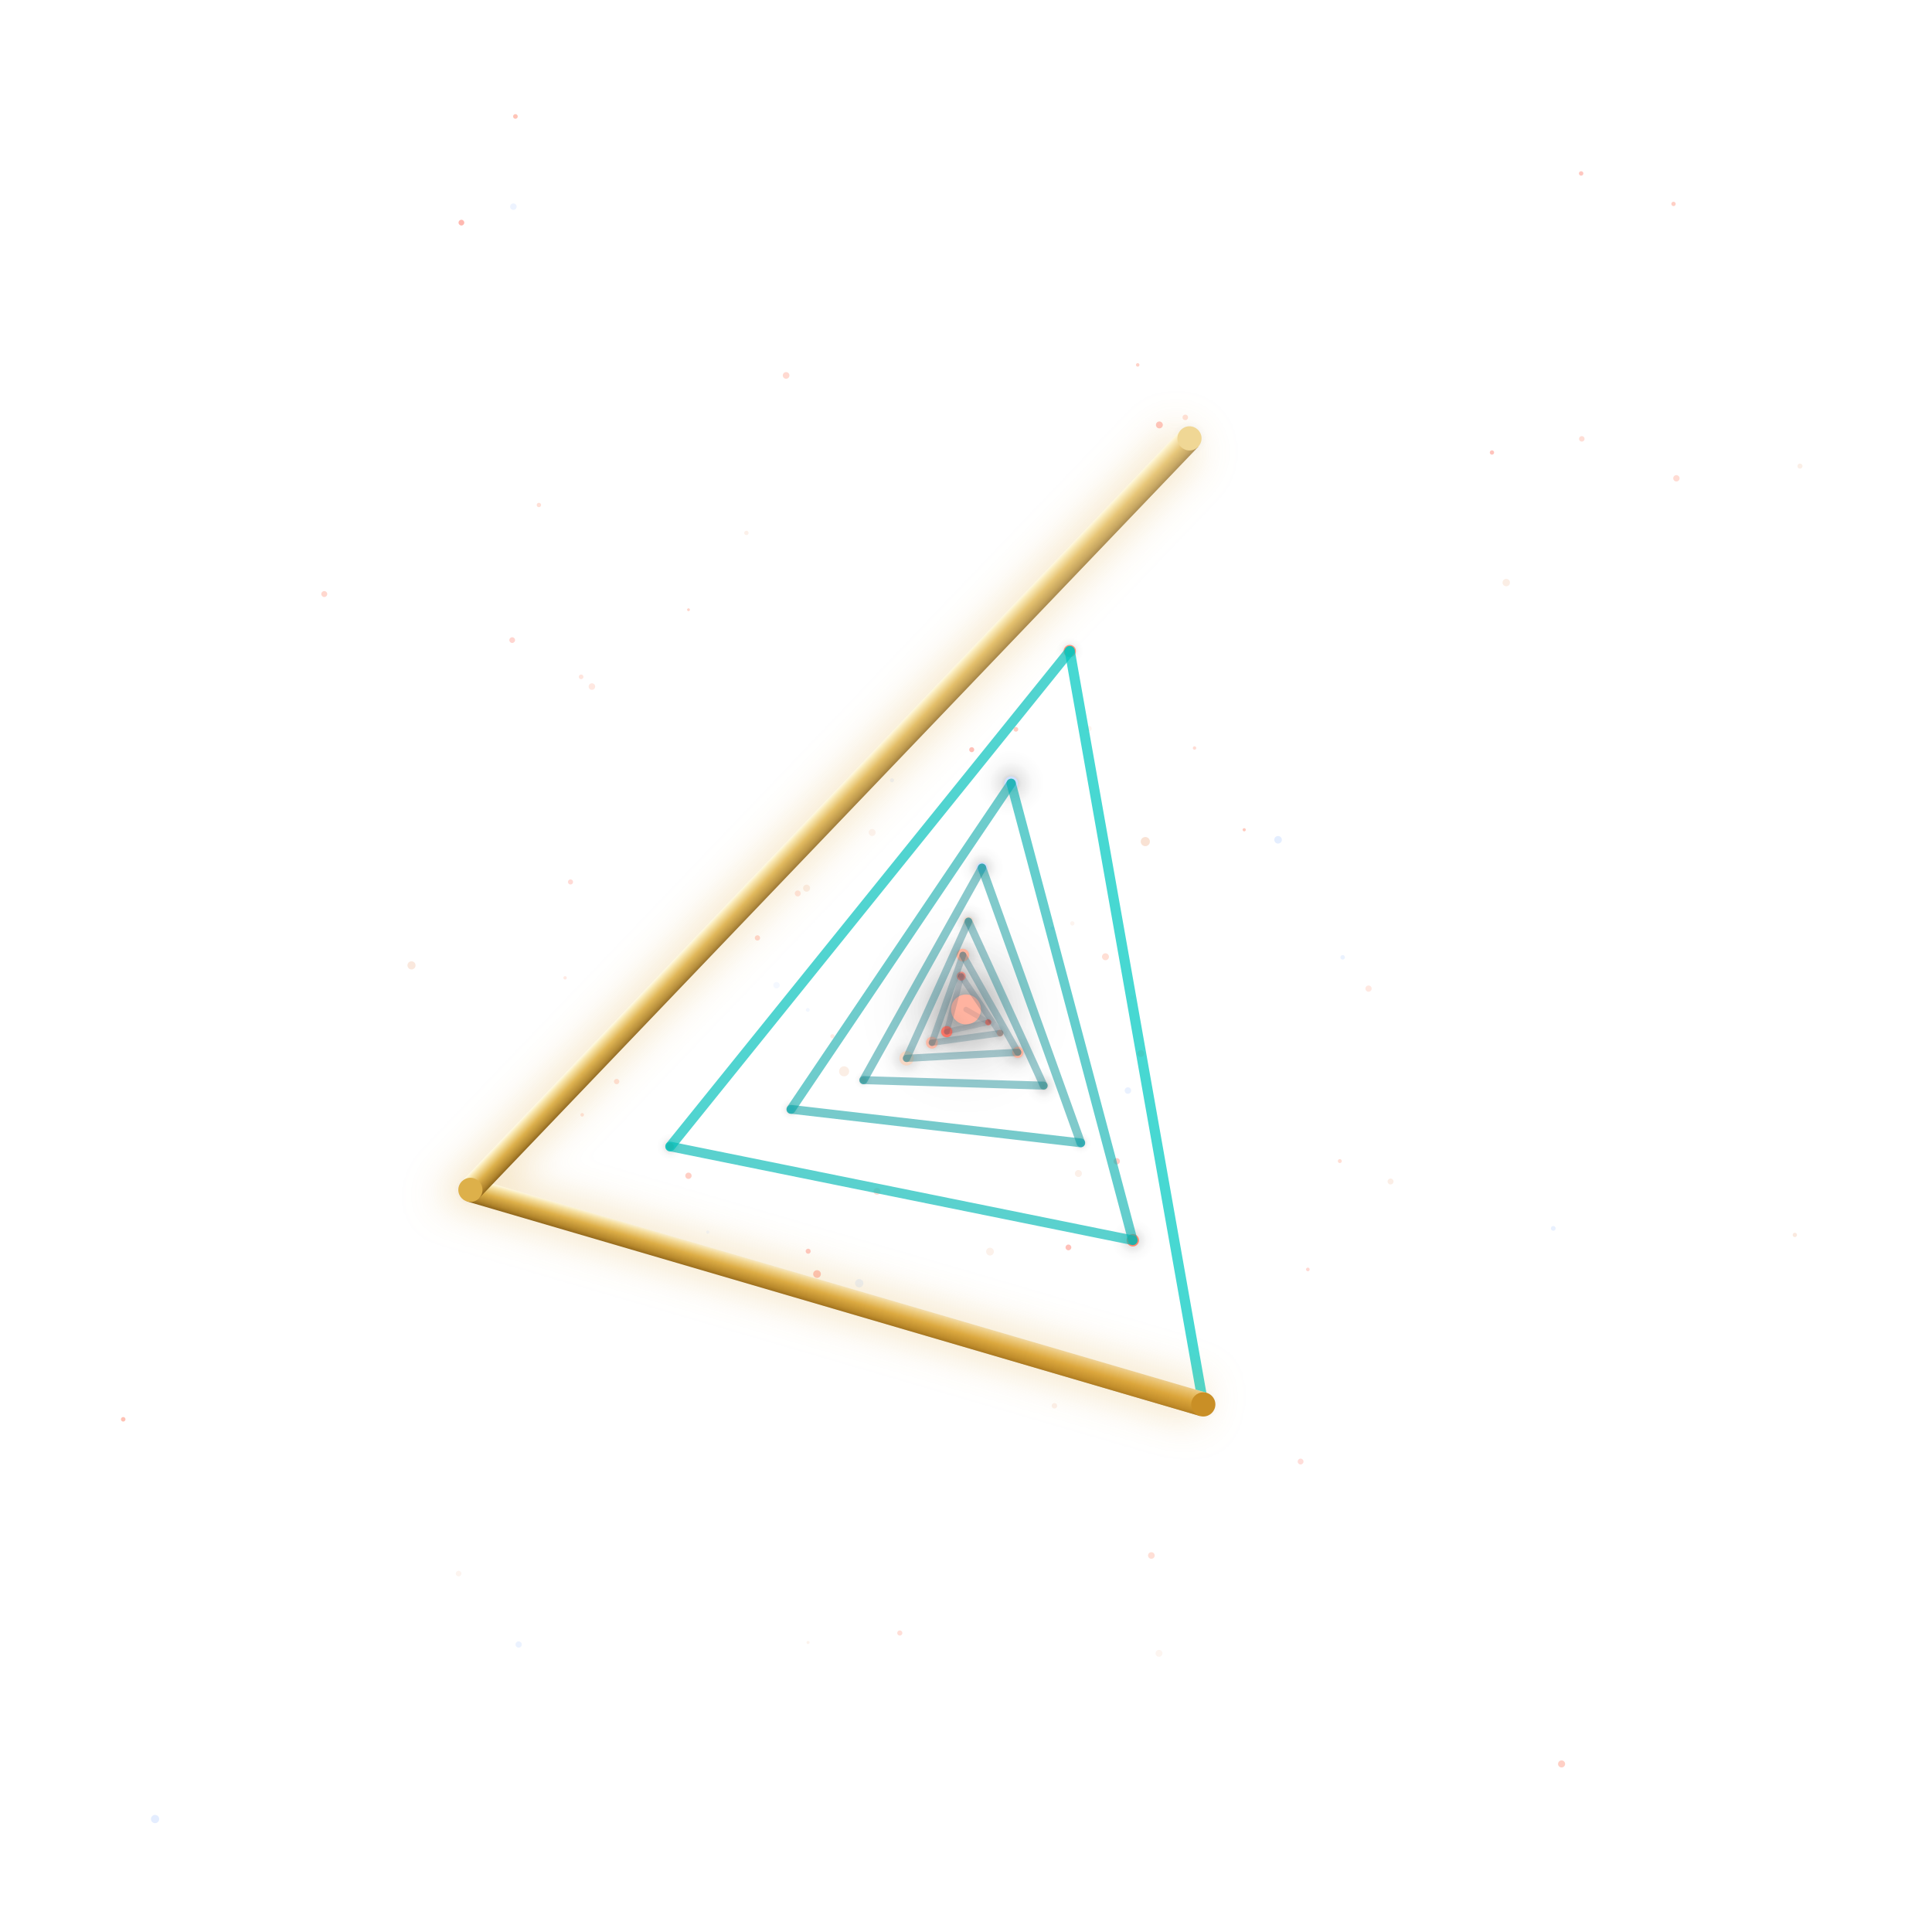
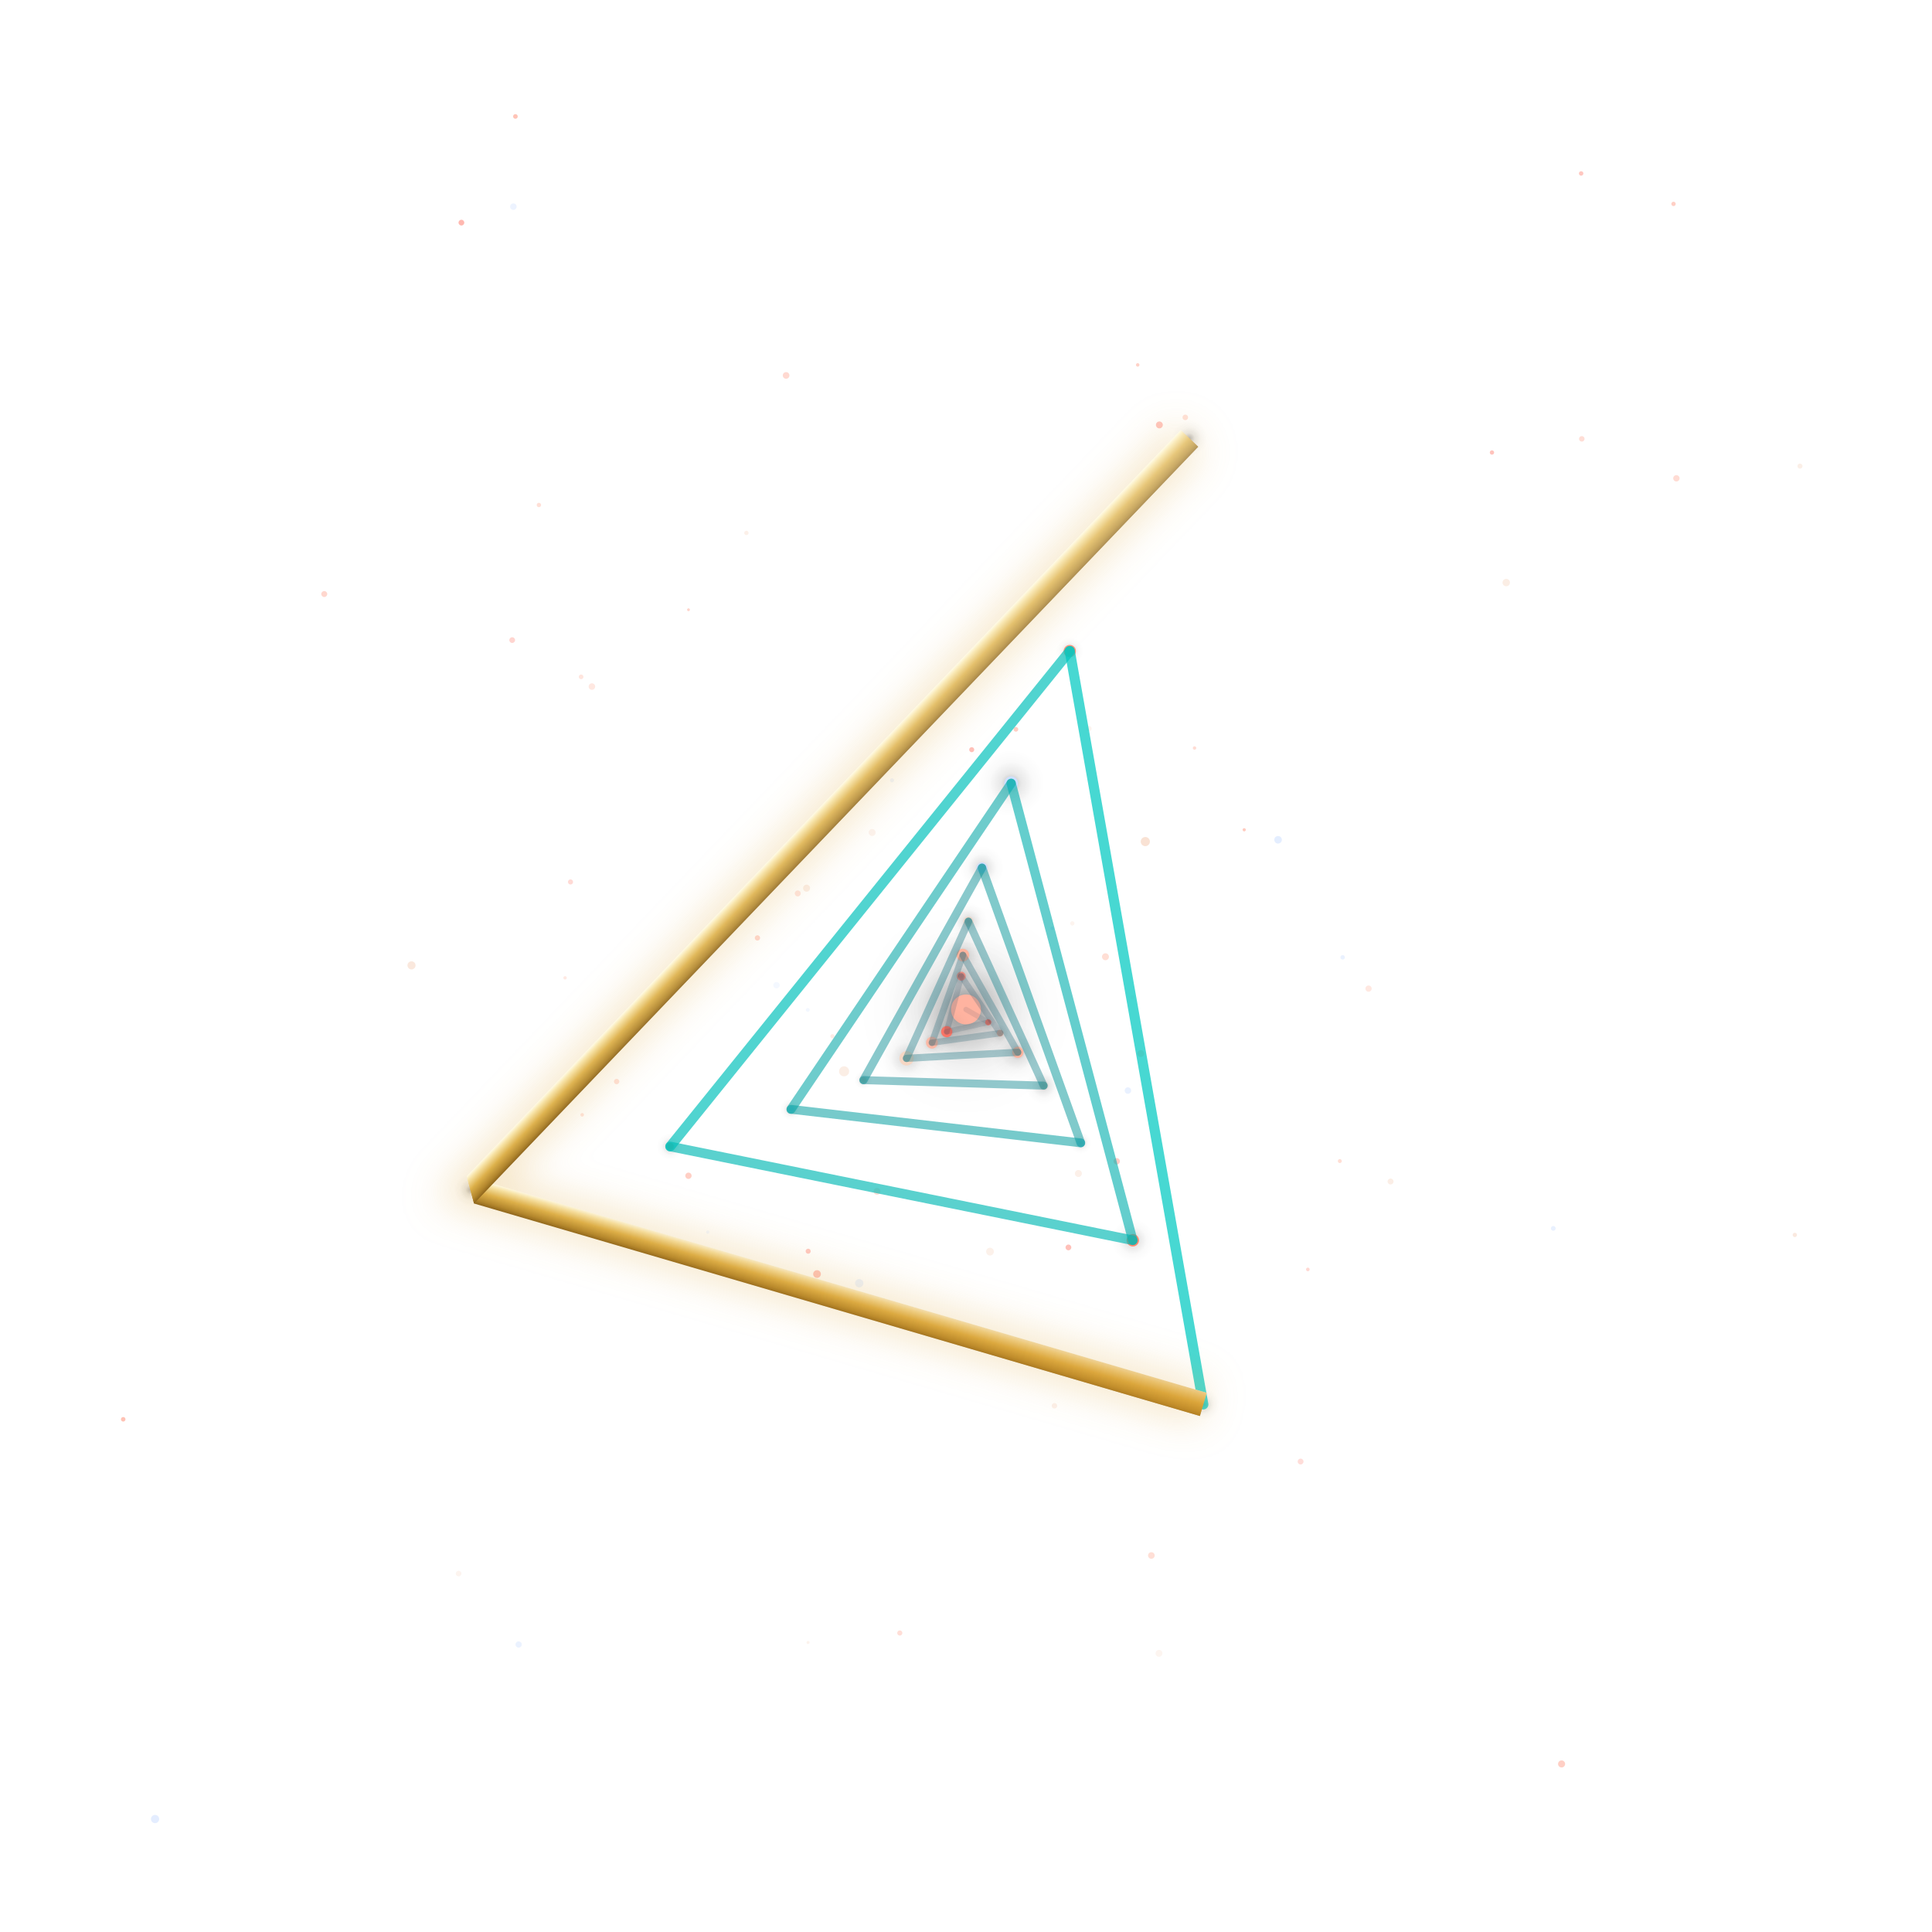
<svg xmlns="http://www.w3.org/2000/svg" viewBox="0 0 800 800" width="800" height="800" role="img" aria-label="Logo: triángulo espiral de conocimiento con nodos en cada vértice y una C final de Christian">
  <defs>
    <radialGradient id="halo-star" cx="50%" cy="50%" r="50%">
      <stop offset="0%" stop-color="currentColor" stop-opacity="0.28" />
      <stop offset="30%" stop-color="currentColor" stop-opacity="0.09" />
      <stop offset="65%" stop-color="currentColor" stop-opacity="0.02" />
      <stop offset="100%" stop-color="currentColor" stop-opacity="0" />
    </radialGradient>
    <radialGradient id="halo-nova" cx="50%" cy="50%" r="50%">
      <stop offset="0%" stop-color="currentColor" stop-opacity="0.16" />
      <stop offset="40%" stop-color="currentColor" stop-opacity="0.05" />
      <stop offset="75%" stop-color="currentColor" stop-opacity="0.01" />
      <stop offset="100%" stop-color="currentColor" stop-opacity="0" />
    </radialGradient>
    <filter id="halo-blur" x="-80%" y="-80%" width="260%" height="260%">
      <feGaussianBlur stdDeviation="8" />
    </filter>
  </defs>
  <defs>
    <linearGradient id="c-perp-1" gradientUnits="userSpaceOnUse" x1="499.67" y1="576.74" x2="496.86" y2="586.33">
      <stop offset="0%" stop-color="#fffbe6" />
      <stop offset="16%" stop-color="#f8e4a8" />
      <stop offset="50%" stop-color="#ddb04a" />
      <stop offset="84%" stop-color="#b1852c" />
      <stop offset="100%" stop-color="#8f661c" />
    </linearGradient>
-     <linearGradient id="c-perp-2" gradientUnits="userSpaceOnUse" x1="191.16" y1="489.24" x2="198.39" y2="496.15">
+     <linearGradient id="c-perp-2" gradientUnits="userSpaceOnUse" x1="488.93" y1="178.07" x2="496.15" y2="184.98">
      <stop offset="0%" stop-color="#fffbe6" />
      <stop offset="16%" stop-color="#f8e4a8" />
      <stop offset="50%" stop-color="#ddb04a" />
      <stop offset="84%" stop-color="#b1852c" />
      <stop offset="100%" stop-color="#8f661c" />
    </linearGradient>
-     <linearGradient id="c-tint-1" gradientUnits="userSpaceOnUse" x1="499.67" y1="576.74" x2="196.18" y2="487.9">
+     <linearGradient id="c-tint-1" gradientUnits="userSpaceOnUse" x1="499.67" y1="576.74" x2="193.26" y2="487.04">
      <stop offset="0%" stop-color="#d99a2b" stop-opacity="0.5" />
      <stop offset="100%" stop-color="#d99a2b" stop-opacity="0" />
    </linearGradient>
-     <linearGradient id="c-tint-2" gradientUnits="userSpaceOnUse" x1="191.16" y1="489.24" x2="488.93" y2="178.07">
+     <linearGradient id="c-tint-2" gradientUnits="userSpaceOnUse" x1="193.26" y1="487.04" x2="488.93" y2="178.07">
      <stop offset="0%" stop-color="#fffbe6" stop-opacity="0" />
      <stop offset="100%" stop-color="#fffbe6" stop-opacity="0.32" />
    </linearGradient>
  </defs>
  <g id="logo-background" data-name="Background">
    <circle cx="245.1" cy="284.29" r="1.352" fill="#ffb49e" opacity="0.31" />
    <circle cx="212.09" cy="265.05" r="1.188" fill="#ff6f5e" opacity="0.292" />
    <circle cx="170.4" cy="399.74" r="1.681" fill="#f6d7c4" opacity="0.567" />
    <circle cx="435.66" cy="384.38" r="0.734" fill="#cfe0ff" opacity="0.533" />
    <circle cx="313.64" cy="388.37" r="1.1" fill="#ff8a70" opacity="0.347" />
    <circle cx="436.63" cy="582.11" r="1.141" fill="#f6d7c4" opacity="0.366" />
    <circle cx="694.16" cy="198.06" r="1.318" fill="#ff8a70" opacity="0.304" />
    <circle cx="554.79" cy="480.78" r="0.818" fill="#ffb49e" opacity="0.439" />
    <circle cx="743.2" cy="511.36" r="0.893" fill="#f6d7c4" opacity="0.544" />
    <circle cx="51.02" cy="587.7" r="0.943" fill="#ff8a70" opacity="0.518" />
    <circle cx="480.07" cy="175.95" r="1.426" fill="#ff6f5e" opacity="0.405" />
    <circle cx="241.07" cy="461.62" r="0.741" fill="#ffb49e" opacity="0.358" />
    <circle cx="223.15" cy="209.11" r="0.903" fill="#ffb49e" opacity="0.423" />
    <circle cx="654.72" cy="71.82" r="0.922" fill="#ff6f5e" opacity="0.388" />
    <circle cx="529.22" cy="347.74" r="1.568" fill="#cfe0ff" opacity="0.562" />
    <circle cx="474.25" cy="348.48" r="1.897" fill="#f6d7c4" opacity="0.722" />
    <circle cx="646.62" cy="730.41" r="1.463" fill="#ff8a70" opacity="0.409" />
    <circle cx="134.27" cy="245.98" r="1.234" fill="#ff8a70" opacity="0.346" />
    <circle cx="692.97" cy="84.44" r="0.903" fill="#ff8a70" opacity="0.41" />
    <circle cx="623.7" cy="241.23" r="1.538" fill="#f6d7c4" opacity="0.437" />
    <circle cx="191.06" cy="92.19" r="1.187" fill="#ff6f5e" opacity="0.491" />
    <circle cx="64.21" cy="753.22" r="1.706" fill="#cfe0ff" opacity="0.569" />
    <circle cx="363.15" cy="493.32" r="1.412" fill="#ffb49e" opacity="0.429" />
    <circle cx="654.99" cy="181.72" r="1.143" fill="#ff8a70" opacity="0.288" />
    <circle cx="338.31" cy="527.55" r="1.596" fill="#ff6f5e" opacity="0.41" />
    <circle cx="213.42" cy="48.22" r="0.965" fill="#ff8a70" opacity="0.502" />
    <circle cx="214.76" cy="680.96" r="1.293" fill="#cfe0ff" opacity="0.42" />
    <circle cx="212.58" cy="85.57" r="1.345" fill="#cfe0ff" opacity="0.385" />
    <circle cx="745.34" cy="193.01" r="1.048" fill="#f6d7c4" opacity="0.411" />
    <circle cx="643.19" cy="508.65" r="0.984" fill="#cfe0ff" opacity="0.468" />
    <circle cx="444.03" cy="382.36" r="0.901" fill="#f6d7c4" opacity="0.264" />
    <circle cx="457.75" cy="396.17" r="1.438" fill="#ffb49e" opacity="0.433" />
    <circle cx="468.95" cy="413.04" r="0.904" fill="#f6d7c4" opacity="0.244" />
    <circle cx="472.35" cy="436.26" r="1.433" fill="#ff8a70" opacity="0.341" />
    <circle cx="467.05" cy="451.58" r="1.344" fill="#cfe0ff" opacity="0.455" />
    <circle cx="462.42" cy="480.85" r="1.306" fill="#ff6f5e" opacity="0.362" />
    <circle cx="446.54" cy="485.92" r="1.441" fill="#f6d7c4" opacity="0.379" />
    <circle cx="442.41" cy="516.53" r="1.191" fill="#ff6f5e" opacity="0.434" />
    <circle cx="409.94" cy="518.27" r="1.605" fill="#f6d7c4" opacity="0.353" />
    <circle cx="355.78" cy="531.35" r="1.722" fill="#cfe0ff" opacity="0.398" />
    <circle cx="334.65" cy="518.1" r="1.045" fill="#ff6f5e" opacity="0.385" />
    <circle cx="293.09" cy="510.17" r="0.703" fill="#cfe0ff" opacity="0.252" />
    <circle cx="285.08" cy="486.86" r="1.305" fill="#ff8a70" opacity="0.407" />
    <circle cx="255.33" cy="447.84" r="1.113" fill="#ffb49e" opacity="0.406" />
    <circle cx="233.98" cy="404.9" r="0.702" fill="#ffb49e" opacity="0.291" />
    <circle cx="236.24" cy="365.2" r="1.056" fill="#ff6f5e" opacity="0.259" />
    <circle cx="240.63" cy="280.27" r="0.959" fill="#ffb49e" opacity="0.346" />
    <circle cx="285.09" cy="252.48" r="0.585" fill="#ff8a70" opacity="0.371" />
    <circle cx="309.07" cy="220.67" r="0.903" fill="#f6d7c4" opacity="0.37" />
    <circle cx="325.51" cy="155.46" r="1.377" fill="#ff8a70" opacity="0.323" />
    <circle cx="471.1" cy="151.1" r="0.727" fill="#ff8a70" opacity="0.385" />
    <circle cx="490.8" cy="172.83" r="1.149" fill="#ffb49e" opacity="0.404" />
    <circle cx="617.79" cy="187.37" r="0.899" fill="#ff6f5e" opacity="0.416" />
    <circle cx="349.52" cy="443.61" r="2.081" fill="#f6d7c4" opacity="0.436" />
    <circle cx="344.69" cy="429.09" r="0.864" fill="#ffb49e" opacity="0.262" />
    <circle cx="334.48" cy="418.19" r="0.799" fill="#cfe0ff" opacity="0.259" />
    <circle cx="321.53" cy="407.97" r="1.32" fill="#cfe0ff" opacity="0.231" />
    <circle cx="330.33" cy="369.96" r="1.236" fill="#ff8a70" opacity="0.234" />
    <circle cx="333.99" cy="367.78" r="1.458" fill="#f6d7c4" opacity="0.438" />
    <circle cx="361.13" cy="344.72" r="1.437" fill="#f6d7c4" opacity="0.293" />
    <circle cx="369.37" cy="323.1" r="0.829" fill="#cfe0ff" opacity="0.338" />
    <circle cx="402.37" cy="310.43" r="1.044" fill="#ff6f5e" opacity="0.436" />
    <circle cx="420.67" cy="302" r="0.972" fill="#ff8a70" opacity="0.419" />
    <circle cx="450.93" cy="301.71" r="1.112" fill="#f6d7c4" opacity="0.267" />
    <circle cx="494.63" cy="309.74" r="0.707" fill="#ff8a70" opacity="0.303" />
    <circle cx="515.2" cy="343.59" r="0.666" fill="#ff8a70" opacity="0.447" />
    <circle cx="555.96" cy="396.41" r="0.927" fill="#cfe0ff" opacity="0.435" />
    <circle cx="566.69" cy="409.36" r="1.293" fill="#ffb49e" opacity="0.308" />
    <circle cx="575.8" cy="489.24" r="1.232" fill="#f6d7c4" opacity="0.42" />
    <circle cx="541.55" cy="525.64" r="0.75" fill="#ff6f5e" opacity="0.272" />
    <circle cx="538.55" cy="605.2" r="1.208" fill="#ff6f5e" opacity="0.238" />
    <circle cx="476.76" cy="644.1" r="1.374" fill="#ffb49e" opacity="0.423" />
    <circle cx="479.91" cy="684.61" r="1.422" fill="#f6d7c4" opacity="0.261" />
    <circle cx="372.59" cy="676.19" r="1.067" fill="#ff8a70" opacity="0.283" />
    <circle cx="334.6" cy="680.11" r="0.632" fill="#f6d7c4" opacity="0.305" />
    <circle cx="189.9" cy="651.58" r="1.162" fill="#f6d7c4" opacity="0.266" />
  </g>
  <g id="logo-star-0" data-name="star 0">
    <circle cx="400" cy="418" r="44.8" fill="url(#halo-nova)" color="#ffb3a0" />
    <circle cx="400" cy="418" r="26.6" fill="url(#halo-nova)" color="#ffb3a0" />
    <circle cx="400" cy="418" r="31" fill="url(#halo-star)" color="#ffb3a0" />
    <circle cx="400" cy="418" r="6.2" fill="#ffb3a0" opacity="1" />
  </g>
  <g id="logo-star-1" data-name="star 1">
    <circle cx="409.22" cy="423.3" r="4.55" fill="url(#halo-star)" color="#ff6f5e" />
    <circle cx="409.22" cy="423.3" r="1.27" fill="#ff6f5e" opacity="0.79" />
  </g>
  <g id="logo-star-2" data-name="star 2">
    <circle cx="392.03" cy="427.2" r="10.42" fill="url(#halo-star)" color="#ff6f5e" />
    <circle cx="392.03" cy="427.2" r="2.32" fill="#ff6f5e" opacity="0.92" />
  </g>
  <g id="logo-star-3" data-name="star 3">
    <circle cx="398.03" cy="404.21" r="5.58" fill="url(#halo-star)" color="#ff6f5e" />
    <circle cx="398.03" cy="404.21" r="1.86" fill="#ff6f5e" opacity="0.64" />
  </g>
  <g id="logo-star-4" data-name="star 4">
    <circle cx="414.14" cy="427.8" r="5.51" fill="url(#halo-star)" color="#ffb49e" />
    <circle cx="414.14" cy="427.8" r="1.41" fill="#ffb49e" opacity="0.76" />
  </g>
  <g id="logo-star-5" data-name="star 5">
    <circle cx="385.9" cy="431.75" r="5.95" fill="url(#halo-star)" color="#ffb49e" />
    <circle cx="385.9" cy="431.75" r="2.46" fill="#ffb49e" opacity="0.89" />
  </g>
  <g id="logo-star-6" data-name="star 6">
    <circle cx="398.71" cy="395.49" r="10.23" fill="url(#halo-star)" color="#ffb49e" />
    <circle cx="398.71" cy="395.49" r="2.61" fill="#ffb49e" opacity="1" />
  </g>
  <g id="logo-star-7" data-name="star 7">
    <circle cx="421.45" cy="435.74" r="11.07" fill="url(#halo-star)" color="#ffb49e" />
    <circle cx="421.45" cy="435.74" r="2.32" fill="#ffb49e" opacity="1" />
  </g>
  <g id="logo-star-8" data-name="star 8">
    <circle cx="375.38" cy="438.23" r="10.07" fill="url(#halo-star)" color="#f6d7c4" />
    <circle cx="375.38" cy="438.23" r="2.97" fill="#f6d7c4" opacity="1" />
  </g>
  <g id="logo-star-9" data-name="star 9">
    <circle cx="401.01" cy="381.54" r="7.81" fill="url(#halo-star)" color="#f6d7c4" />
    <circle cx="401.01" cy="381.54" r="2.14" fill="#f6d7c4" opacity="0.58" />
  </g>
  <g id="logo-star-10" data-name="star 10">
    <circle cx="432.16" cy="449.54" r="7.66" fill="url(#halo-star)" color="#f6d7c4" />
    <circle cx="432.16" cy="449.54" r="1.68" fill="#f6d7c4" opacity="0.7" />
  </g>
  <g id="logo-star-11" data-name="star 11">
    <circle cx="357.54" cy="447.25" r="3.78" fill="url(#halo-star)" color="#f6d7c4" />
    <circle cx="357.54" cy="447.25" r="1.23" fill="#f6d7c4" opacity="0.82" />
  </g>
  <g id="logo-star-12" data-name="star 12">
    <circle cx="406.62" cy="359.35" r="9.03" fill="url(#halo-star)" color="#cfe0ff" />
    <circle cx="406.62" cy="359.35" r="2.27" fill="#cfe0ff" opacity="0.95" />
  </g>
  <g id="logo-star-13" data-name="star 13">
    <circle cx="447.53" cy="473.24" r="4.53" fill="url(#halo-star)" color="#cfe0ff" />
    <circle cx="447.53" cy="473.24" r="1.82" fill="#cfe0ff" opacity="0.67" />
  </g>
  <g id="logo-star-14" data-name="star 14">
    <circle cx="327.54" cy="459.34" r="4.62" fill="url(#halo-star)" color="#cfe0ff" />
    <circle cx="327.54" cy="459.34" r="1.36" fill="#cfe0ff" opacity="0.79" />
  </g>
  <g id="logo-star-15" data-name="star 15">
    <circle cx="418.7" cy="324.35" r="13.82" fill="url(#halo-star)" color="#cfe0ff" />
    <circle cx="418.7" cy="324.35" r="2.86" fill="#cfe0ff" opacity="1" />
  </g>
  <g id="logo-star-16" data-name="star 16">
    <circle cx="469.07" cy="513.57" r="8.89" fill="url(#halo-star)" color="#ff8a70" />
    <circle cx="469.07" cy="513.57" r="2.57" fill="#ff8a70" opacity="1" />
  </g>
  <g id="logo-star-17" data-name="star 17">
    <circle cx="277.52" cy="474.73" r="5.58" fill="url(#halo-star)" color="#ff8a70" />
    <circle cx="277.52" cy="474.73" r="1.5" fill="#ff8a70" opacity="0.76" />
  </g>
  <g id="logo-star-18" data-name="star 18">
    <circle cx="442.97" cy="269.58" r="5.67" fill="url(#halo-star)" color="#ff8a70" />
    <circle cx="442.97" cy="269.58" r="2.54" fill="#ff8a70" opacity="0.88" />
  </g>
  <g id="logo-star-19" data-name="star 19">
    <circle cx="498.26" cy="581.54" r="6.56" fill="url(#halo-star)" color="#ff8a70" />
-     <circle cx="498.26" cy="581.54" r="2.09" fill="#ff8a70" opacity="0.61" />
  </g>
  <g id="logo-star-20" data-name="star 20">
    <circle cx="194.78" cy="492.7" r="6.6" fill="url(#halo-star)" color="#ff6f5e" />
-     <circle cx="194.78" cy="492.7" r="1.63" fill="#ff6f5e" opacity="0.73" />
  </g>
  <g id="logo-star-21" data-name="star 21">
    <circle cx="492.54" cy="181.52" r="7.36" fill="url(#halo-star)" color="#ff6f5e" />
-     <circle cx="492.54" cy="181.52" r="2.29" fill="#ff6f5e" opacity="1" />
  </g>
  <g id="logo-spiral" data-name="Spiral" stroke-linecap="round" fill="none">
    <line x1="400" y1="418" x2="409.22" y2="423.3" stroke="rgb(22,50,79)" stroke-width="2.2" opacity="0.1" />
    <line x1="409.22" y1="423.3" x2="392.03" y2="427.2" stroke="rgb(21,58,85)" stroke-width="2.311" opacity="0.134" />
    <line x1="392.03" y1="427.2" x2="398.03" y2="404.21" stroke="rgb(20,67,92)" stroke-width="2.422" opacity="0.169" />
    <line x1="398.03" y1="404.21" x2="414.14" y2="427.8" stroke="rgb(18,75,98)" stroke-width="2.533" opacity="0.203" />
    <line x1="414.14" y1="427.8" x2="385.9" y2="431.75" stroke="rgb(17,84,104)" stroke-width="2.644" opacity="0.238" />
    <line x1="385.9" y1="431.75" x2="398.71" y2="395.49" stroke="rgb(16,92,110)" stroke-width="2.756" opacity="0.272" />
    <line x1="398.71" y1="395.49" x2="421.45" y2="435.74" stroke="rgb(15,100,117)" stroke-width="2.867" opacity="0.307" />
    <line x1="421.45" y1="435.74" x2="375.38" y2="438.23" stroke="rgb(13,109,123)" stroke-width="2.978" opacity="0.341" />
    <line x1="375.38" y1="438.23" x2="401.01" y2="381.54" stroke="rgb(12,117,129)" stroke-width="3.089" opacity="0.376" />
    <line x1="401.01" y1="381.54" x2="432.16" y2="449.54" stroke="rgb(11,126,136)" stroke-width="3.2" opacity="0.41" />
    <line x1="432.16" y1="449.54" x2="357.54" y2="447.25" stroke="rgb(10,134,142)" stroke-width="3.311" opacity="0.444" />
    <line x1="357.54" y1="447.25" x2="406.62" y2="359.35" stroke="rgb(9,142,148)" stroke-width="3.422" opacity="0.479" />
    <line x1="406.62" y1="359.35" x2="447.53" y2="473.24" stroke="rgb(7,151,154)" stroke-width="3.533" opacity="0.513" />
    <line x1="447.53" y1="473.24" x2="327.54" y2="459.34" stroke="rgb(6,159,161)" stroke-width="3.644" opacity="0.548" />
    <line x1="327.54" y1="459.34" x2="418.7" y2="324.35" stroke="rgb(5,167,167)" stroke-width="3.756" opacity="0.582" />
    <line x1="418.7" y1="324.35" x2="469.07" y2="513.57" stroke="rgb(4,176,173)" stroke-width="3.867" opacity="0.617" />
    <line x1="469.07" y1="513.57" x2="277.52" y2="474.73" stroke="rgb(2,184,179)" stroke-width="3.978" opacity="0.651" />
    <line x1="277.52" y1="474.73" x2="442.97" y2="269.58" stroke="rgb(1,193,186)" stroke-width="4.089" opacity="0.686" />
    <line x1="442.97" y1="269.58" x2="498.26" y2="581.54" stroke="rgb(0,201,192)" stroke-width="4.2" opacity="0.72" />
  </g>
  <path d="M 498.262 581.535 L 194.776 492.696 L 492.54 181.524" stroke="#dfa637" stroke-width="16" opacity="0.28" fill="none" filter="url(#halo-blur)" />
  <g id="logo-c-triespiral" data-name="C TriSpiral">
-     <path d="M 499.667 576.737 L 196.18 487.897 L 193.371 497.494 L 496.857 586.334 Z" fill="url(#c-perp-1)" />
-     <path d="M 191.163 489.239 L 488.928 178.067 L 496.153 184.981 L 198.388 496.152 Z" fill="url(#c-perp-2)" />
-     <path d="M 499.667 576.737 L 196.18 487.897 L 193.371 497.494 L 496.857 586.334 Z" fill="url(#c-tint-1)" />
-     <path d="M 191.163 489.239 L 488.928 178.067 L 496.153 184.981 L 198.388 496.152 Z" fill="url(#c-tint-2)" />
-     <circle cx="498.26" cy="581.54" r="5" fill="#c98f26" />
-     <circle cx="194.78" cy="492.7" r="5" fill="#ddb04a" />
-     <circle cx="492.54" cy="181.52" r="5" fill="#f0d795" />
+     <path d="M 499.667 576.737 L 193.264 487.043 L 196.287 498.348 L 496.857 586.334 Z" fill="url(#c-perp-1)" />
+     <path d="M 193.264 487.043 L 488.928 178.067 L 496.153 184.981 L 196.287 498.348 Z" fill="url(#c-perp-2)" />
+     <path d="M 499.667 576.737 L 193.264 487.043 L 196.287 498.348 L 496.857 586.334 Z" fill="url(#c-tint-1)" />
+     <path d="M 193.264 487.043 L 488.928 178.067 L 496.153 184.981 L 196.287 498.348 Z" fill="url(#c-tint-2)" />
  </g>
</svg>
